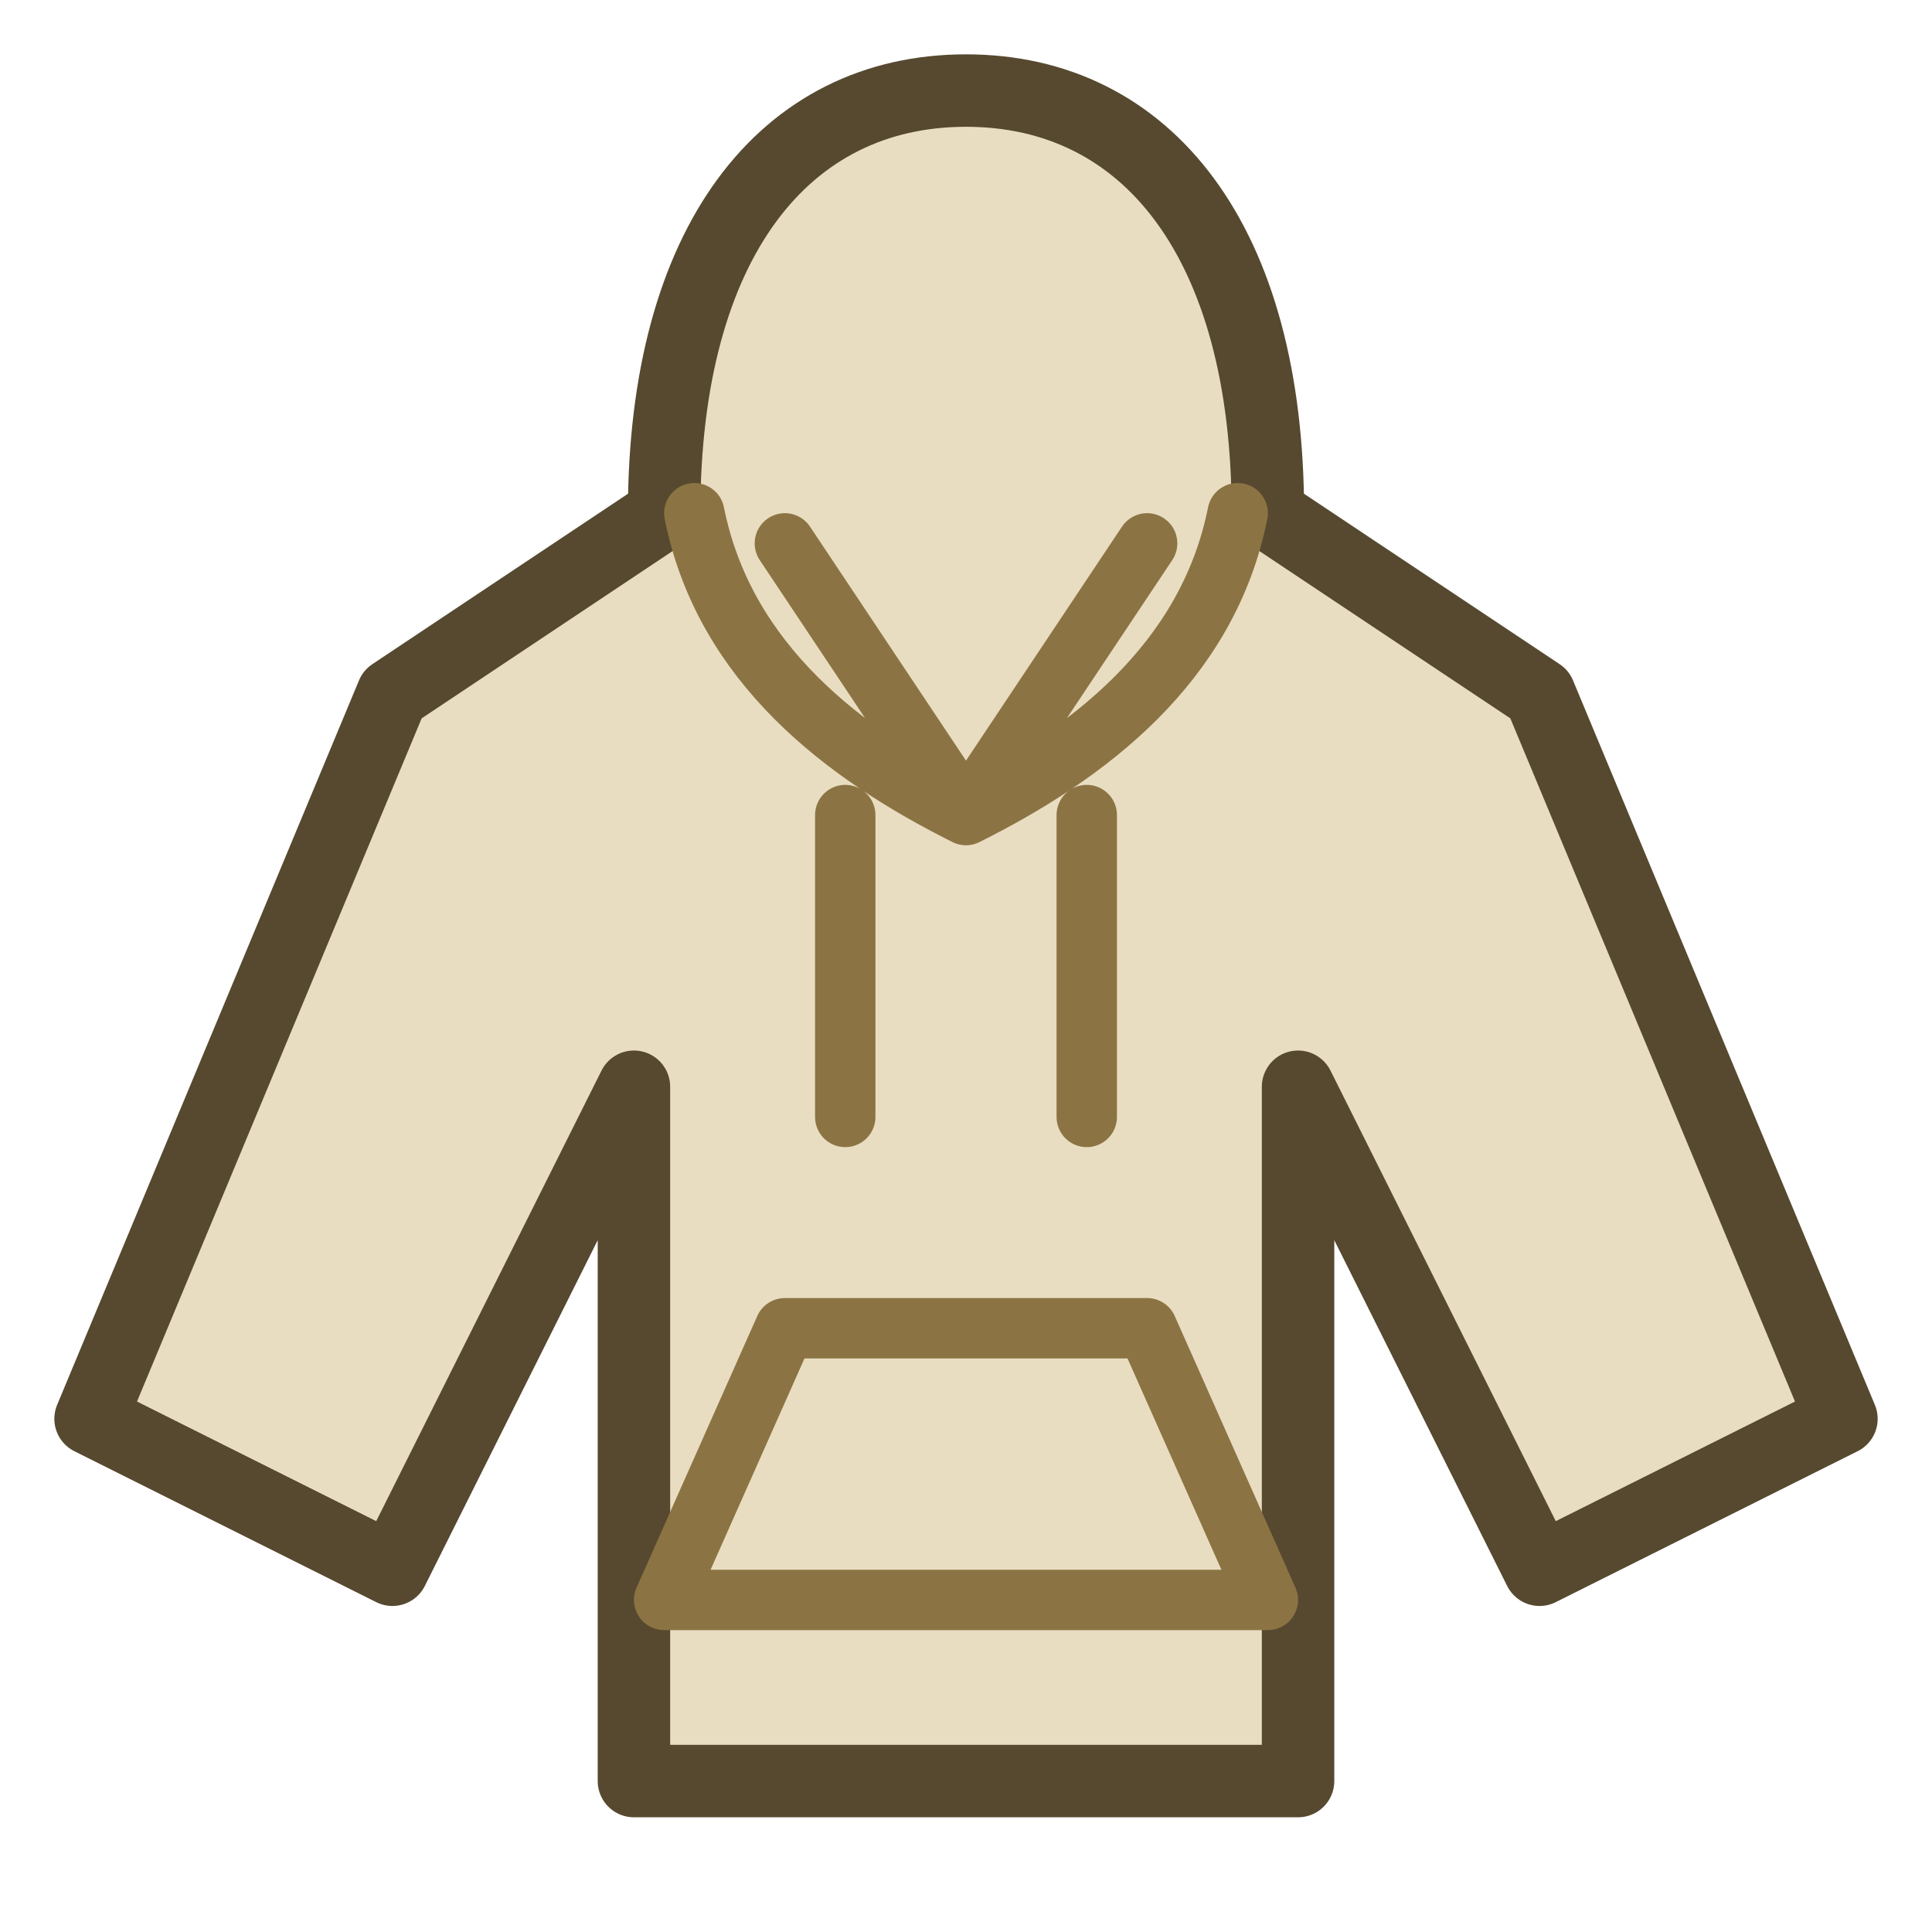
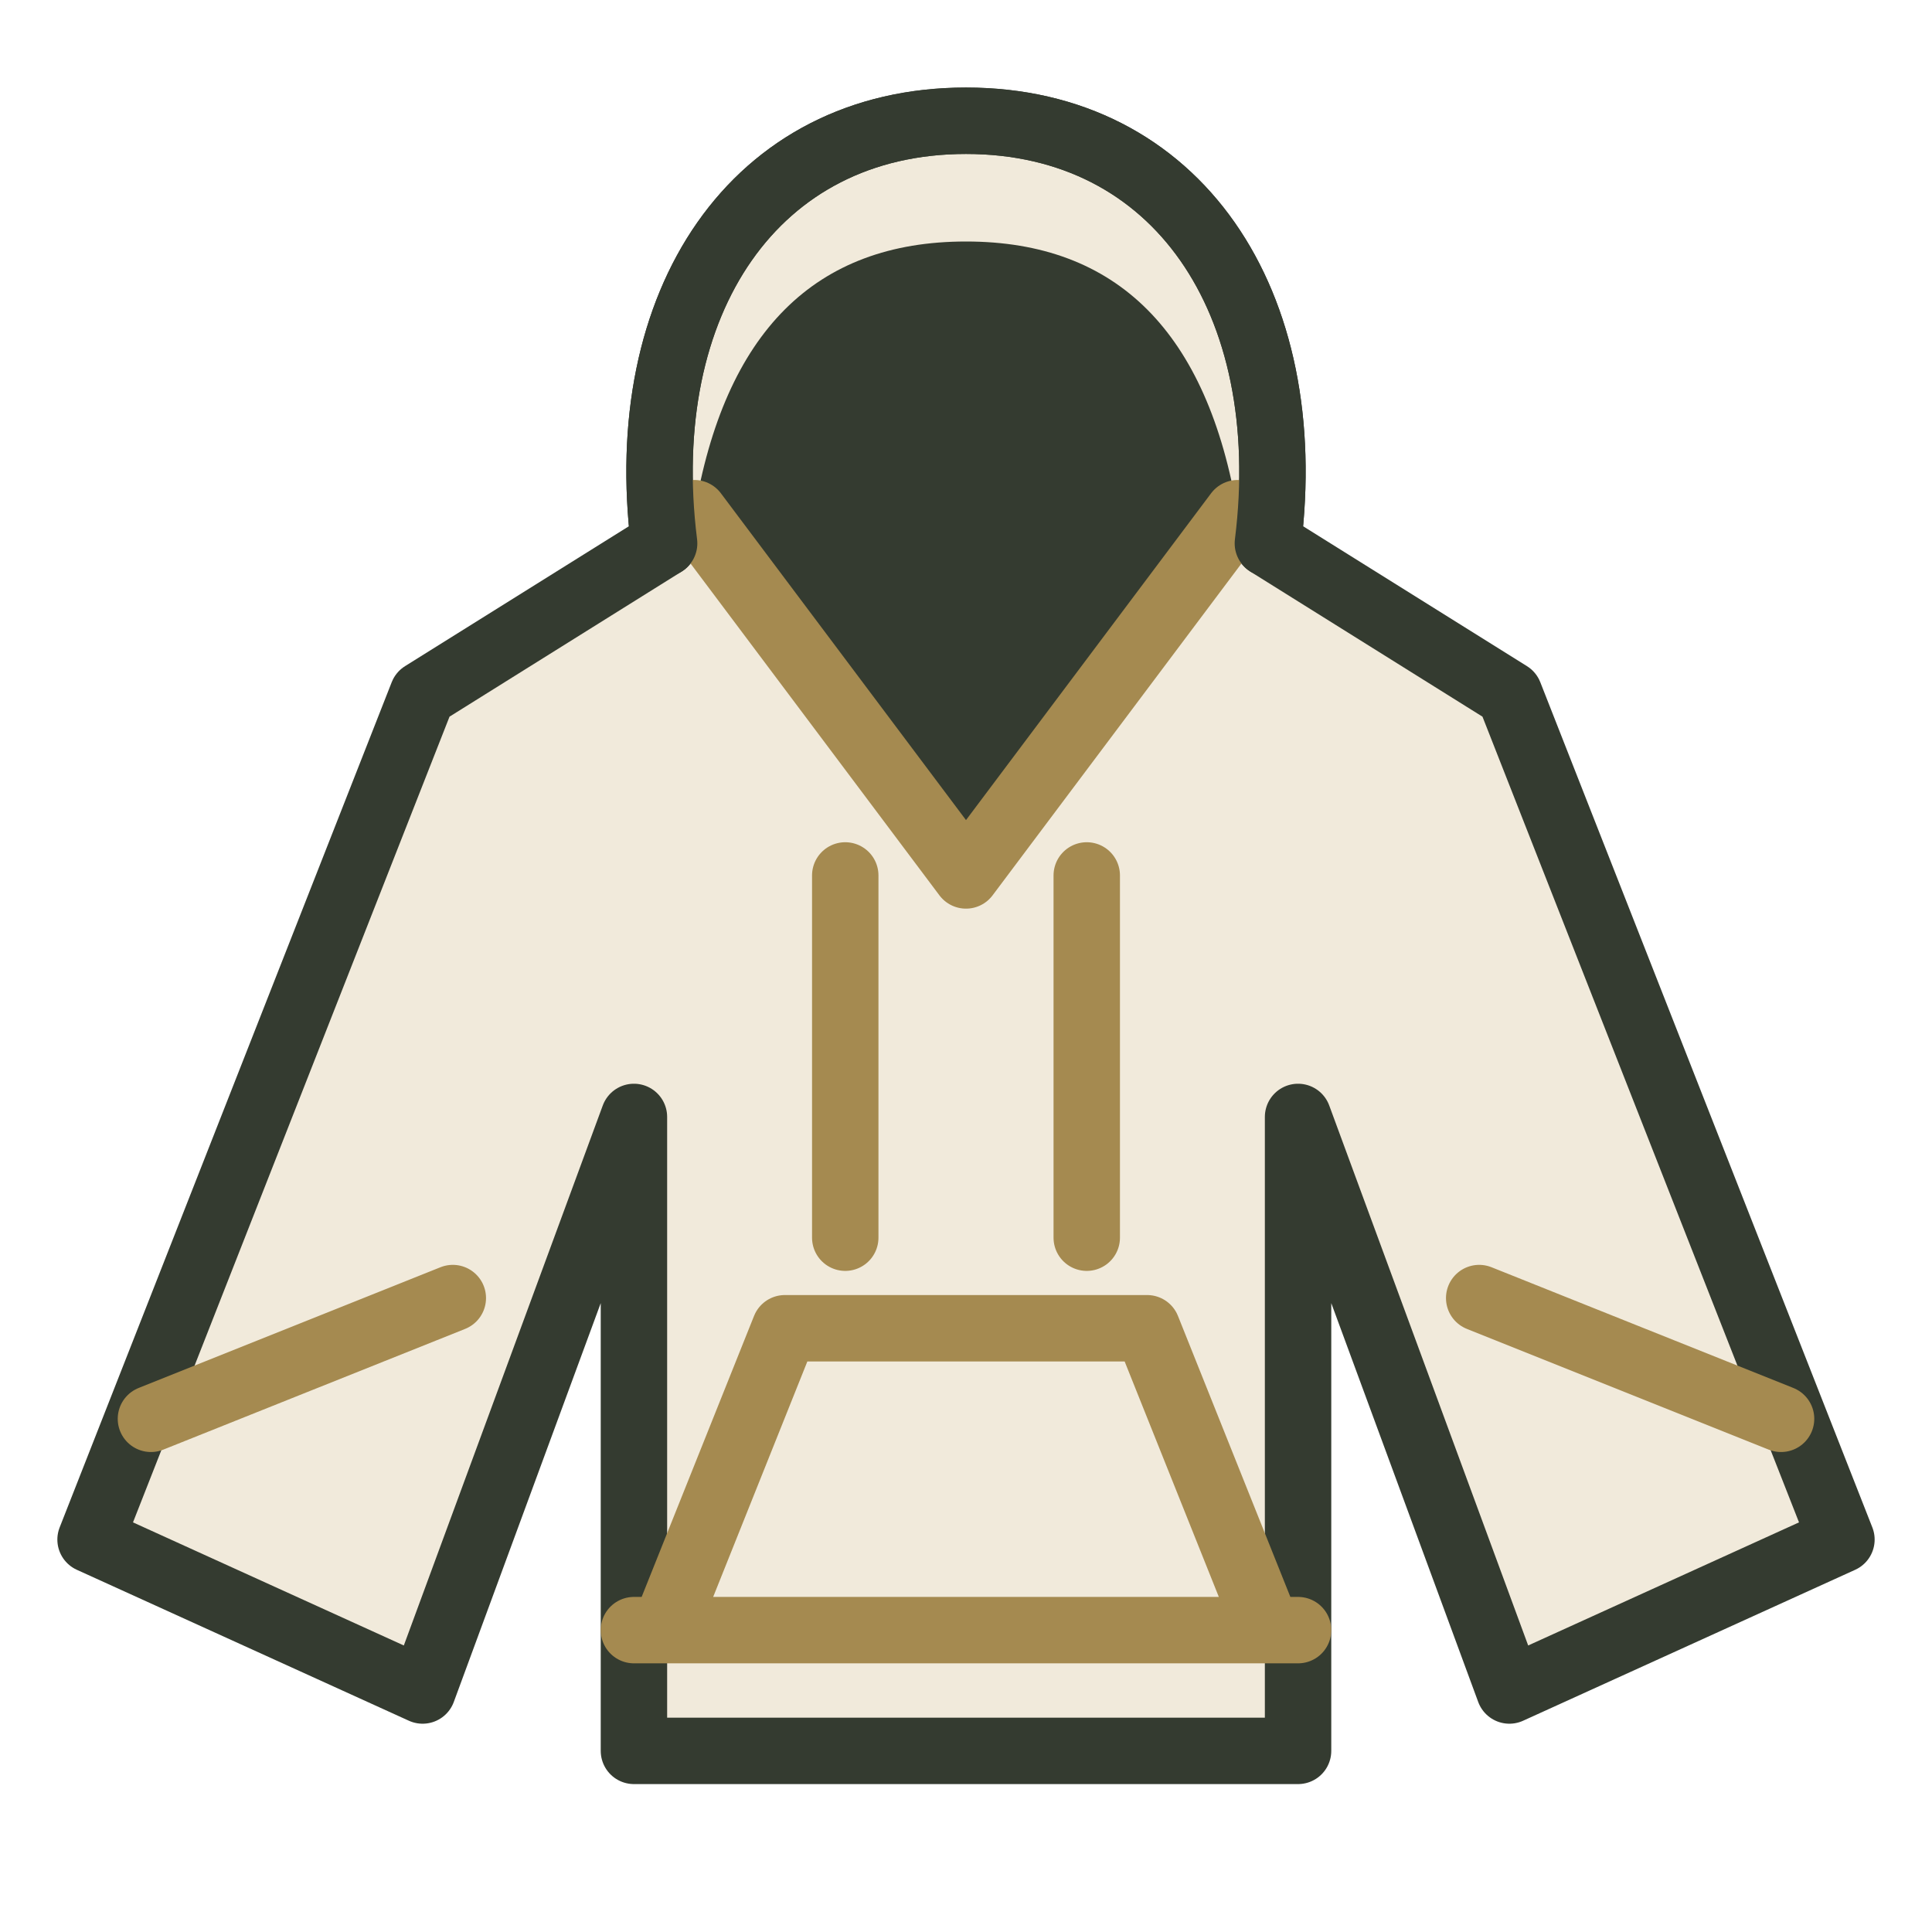
- <svg xmlns="http://www.w3.org/2000/svg" viewBox="0 0 64 64" fill="none">
-   <path d="M22 17c0-9 4-14 10-14s10 5 10 14l9 6 10 24-10 5-8-16v23H21V36l-8 16-10-5 10-24 9-6Z" fill="#e8ddc1" stroke="#56492f" stroke-width="2.4" stroke-linejoin="round" />
-   <path d="M23 17c1 5 5 8 9 10 4-2 8-5 9-10M26 18l6 9 6-9M28 27v10m8-10v10M26 44h12l4 9H22l4-9Z" stroke="#8b7343" stroke-width="2" stroke-linecap="round" stroke-linejoin="round" />
+ <svg xmlns="http://www.w3.org/2000/svg" viewBox="0 0 64 64" fill="none" stroke-width="2.2" stroke-linecap="round" stroke-linejoin="round">
+   <path d="M22 18c-1-8 3-14 10-14s11 6 10 14l8 5 11 28-11 5-7-19v21H21V37l-7 19-11-5 11-28 8-5Z" fill="#f1eadb" stroke="#343b30" />
+   <path d="M23 17c1-6 4-9 9-9s8 3 9 9l-9 12-9-12Z" fill="#343b30" />
+   <path d="m23 17 9 12 9-12M28 29v12m8-12v12M26 44h12l4 10H22l4-10ZM21 54h22M5 47l10-4m34 0 10 4" stroke="#a58a50" />
+   <path d="M22 18c-1-8 3-14 10-14s11 6 10 14" stroke="#343b30" />
</svg>
